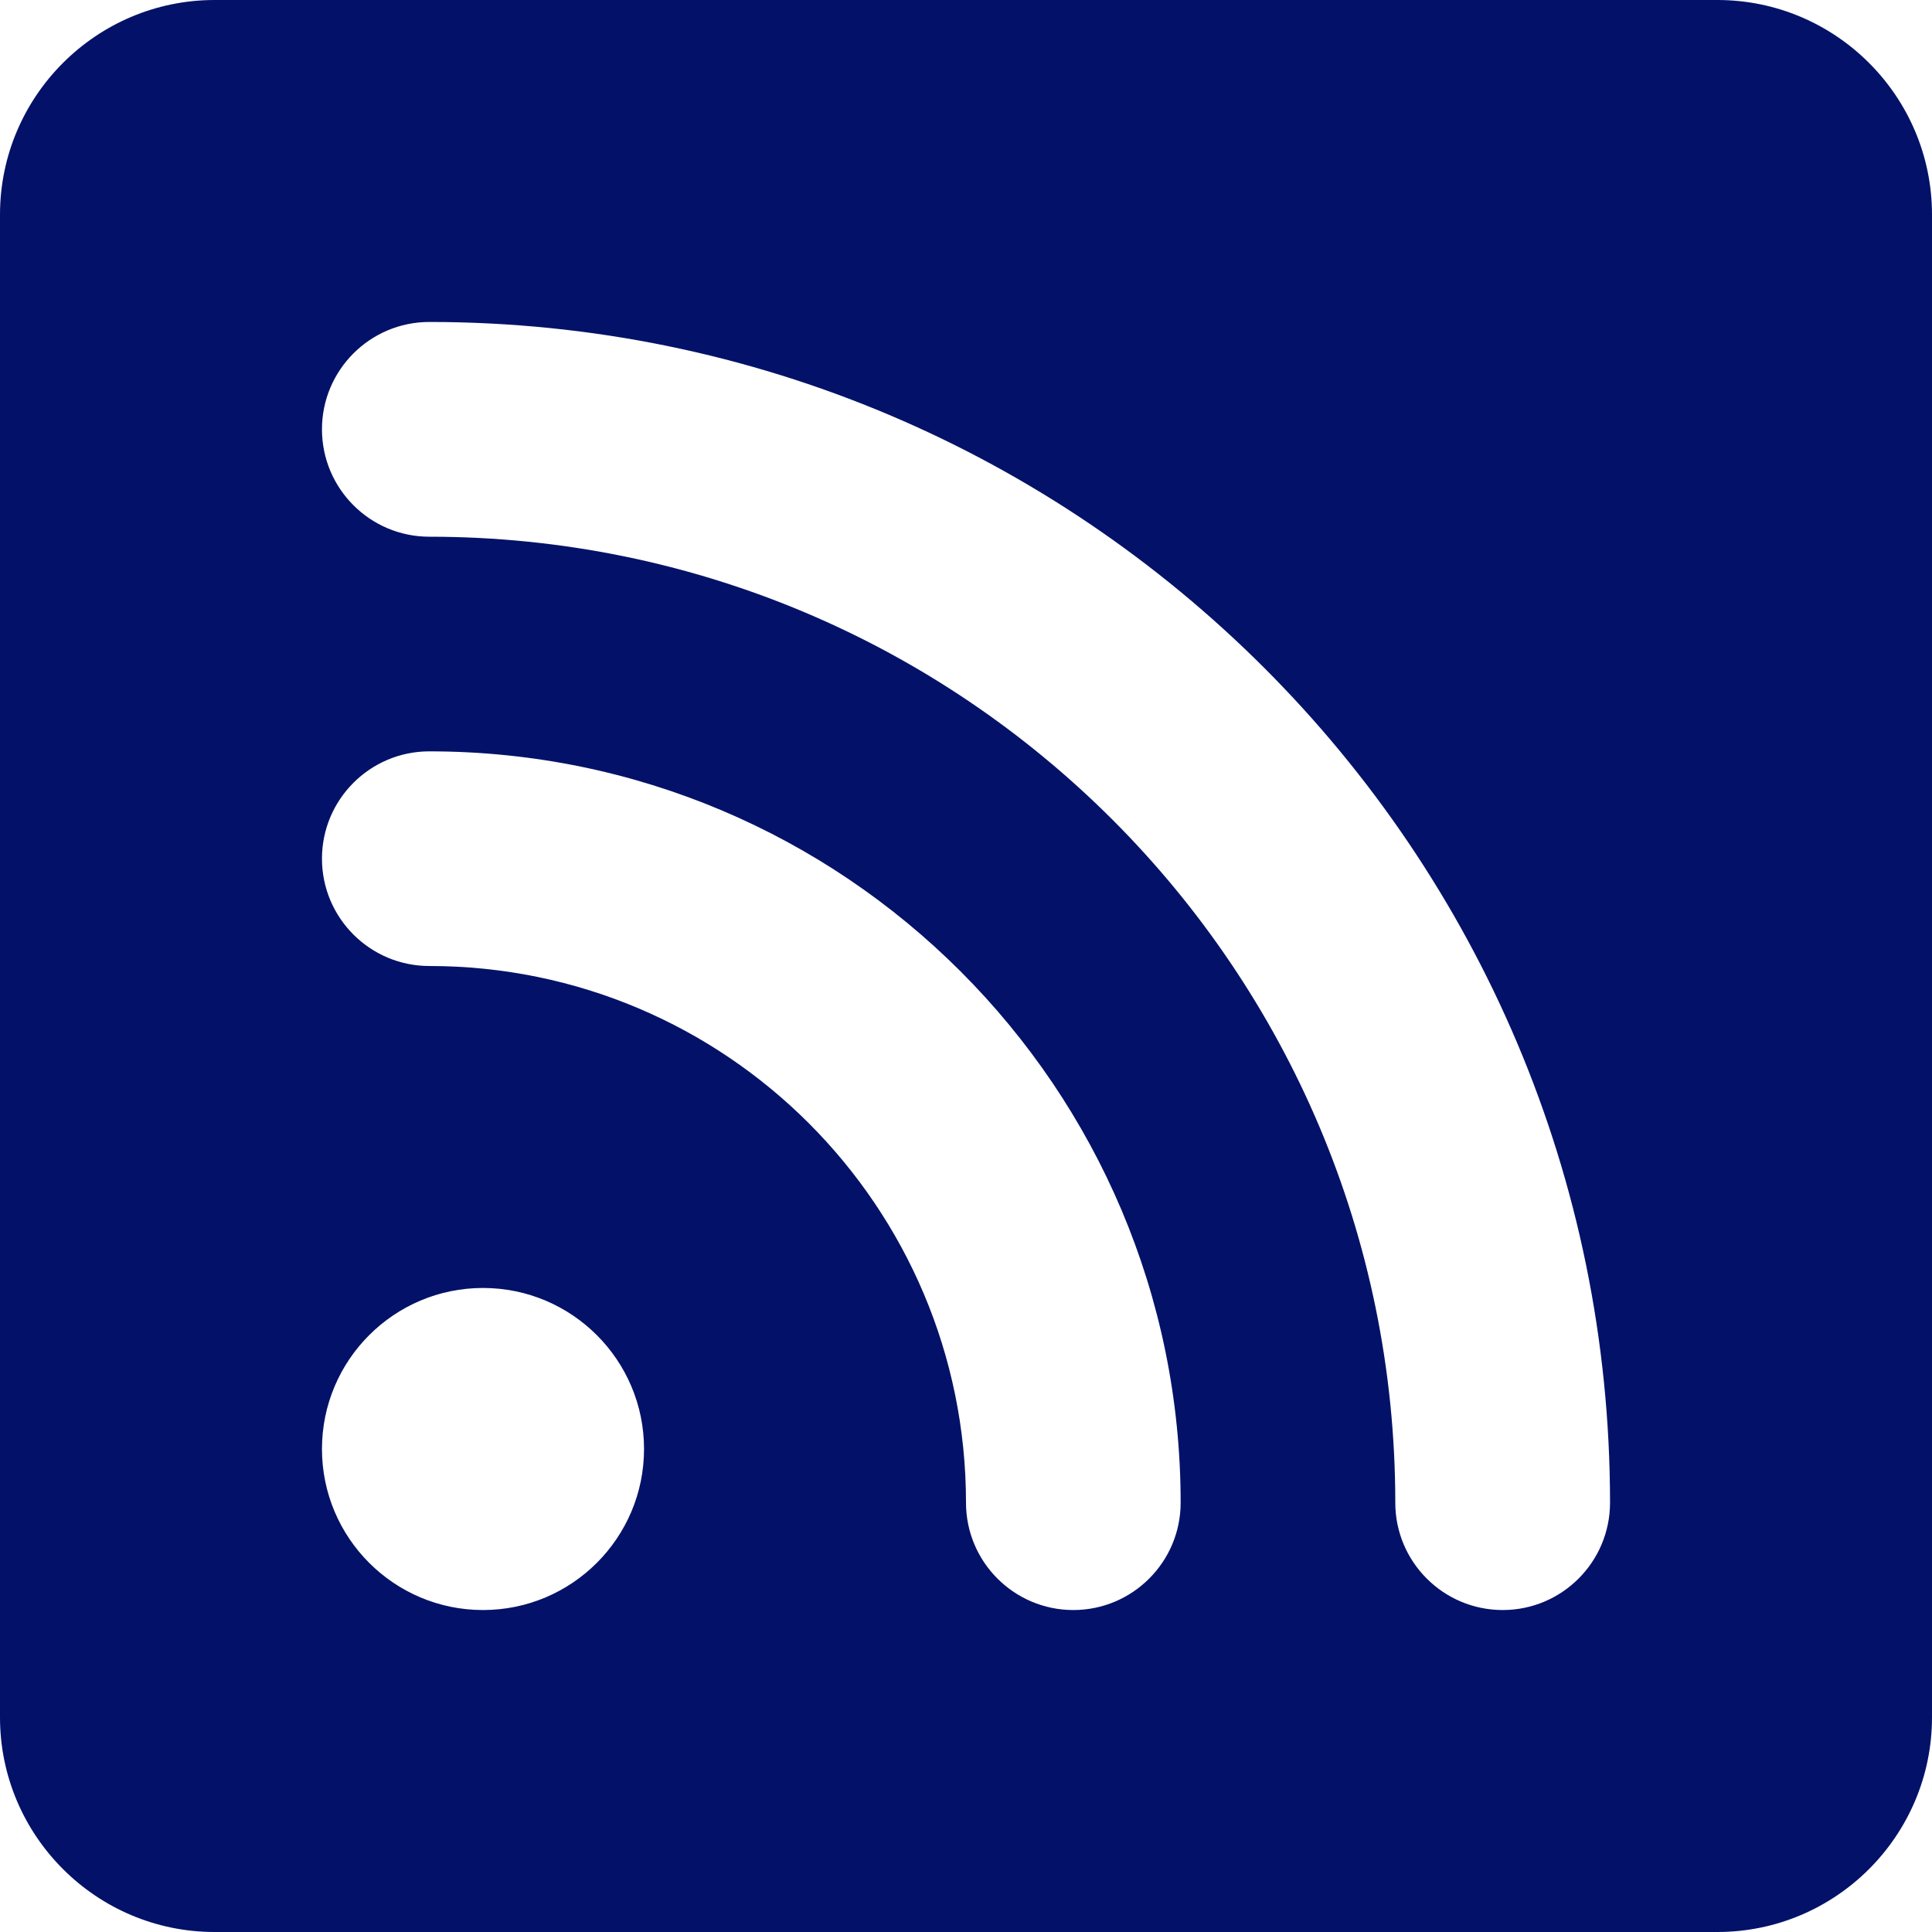
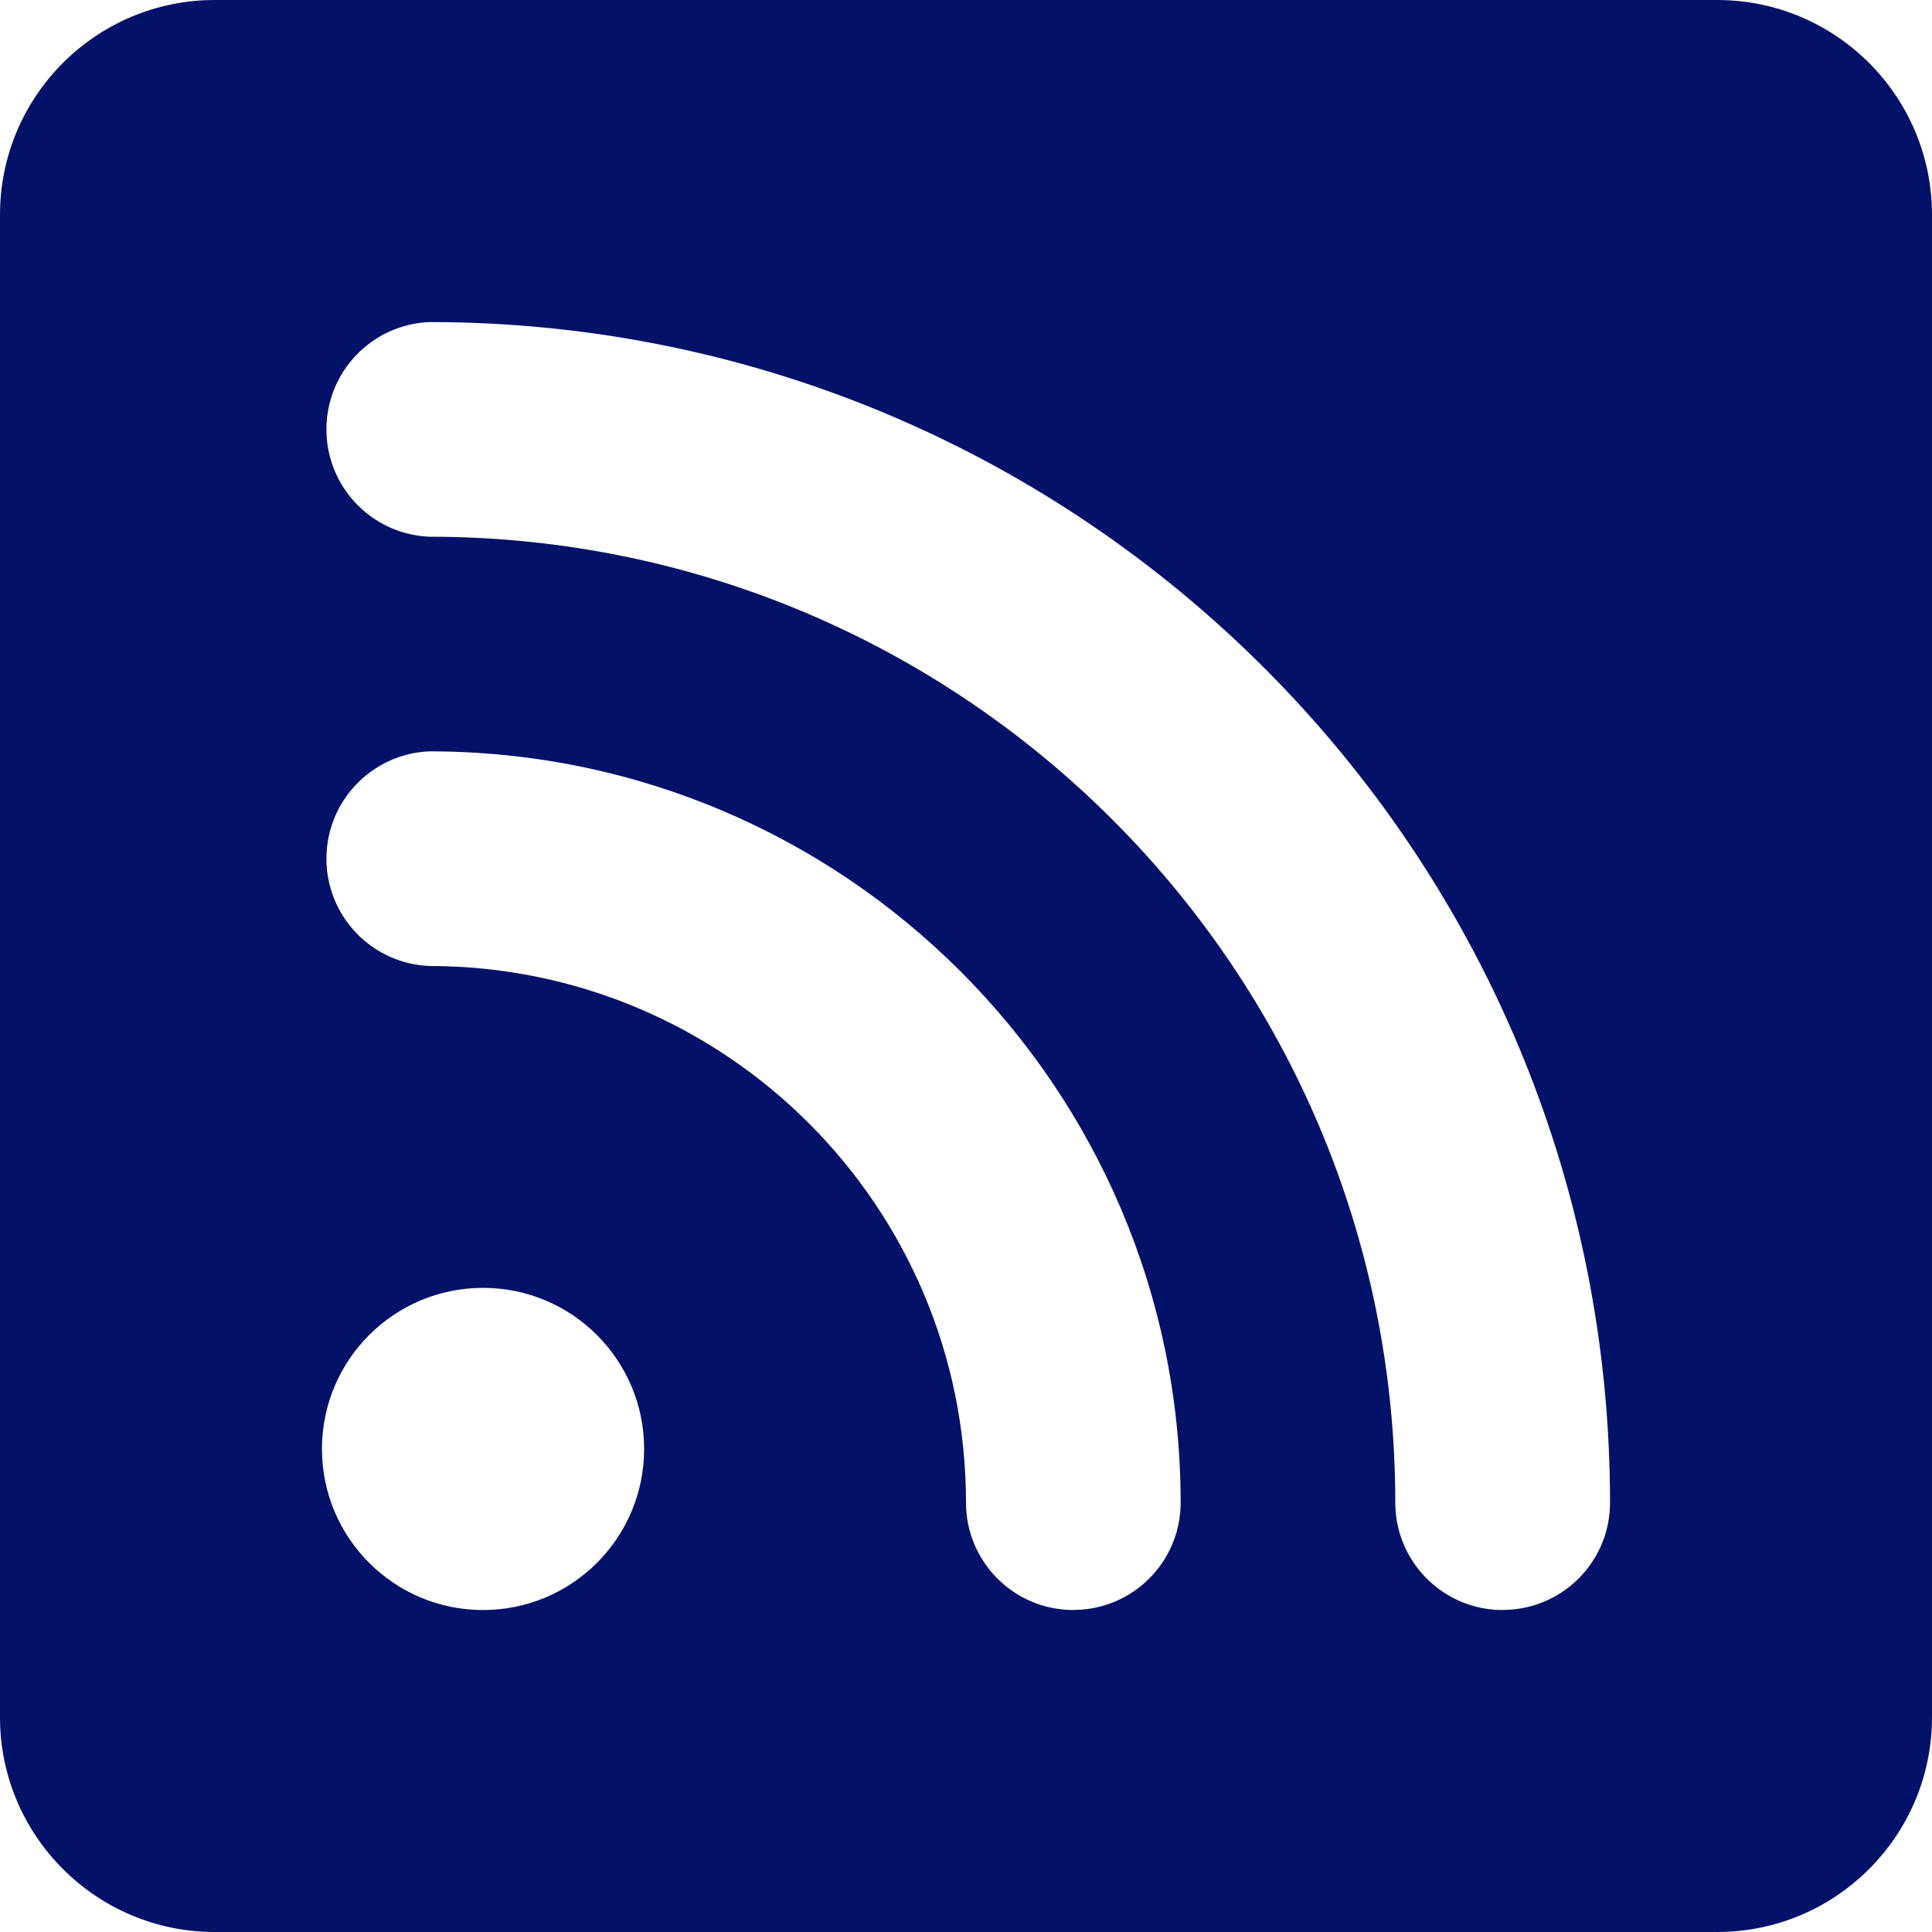
- <svg xmlns="http://www.w3.org/2000/svg" width="20px" height="20px" viewBox="0 0 20 20" version="1.1">
-   <g id="Homepage" stroke="none" stroke-width="1" fill="none" fill-rule="evenodd">
-     <g id="Tablet---All-Nav-Options" transform="translate(-621, -70)" fill="#031268" fill-rule="nonzero">
-       <g id="icons8-rss" transform="translate(621, 70)">
-         <path d="M17.778,0 L2.222,0 C0.997,0 0,0.997 0,2.222 L0,17.778 C0,19.003 0.997,20 2.222,20 L17.778,20 C19.003,20 20,19.003 20,17.778 L20,2.222 C20,0.997 19.003,0 17.778,0 Z M5,16.667 C4.08,16.667 3.333,15.92 3.333,15 C3.333,14.08 4.08,13.333 5,13.333 C5.92,13.333 6.667,14.08 6.667,15 C6.667,15.92 5.92,16.667 5,16.667 Z M11.111,16.667 L11.111,16.667 C10.498,16.667 10,16.169 10,15.556 L10,15.556 C10,12.488 7.512,10 4.444,10 L4.444,10 C3.831,10 3.333,9.502 3.333,8.889 L3.333,8.889 C3.333,8.276 3.831,7.778 4.444,7.778 L4.444,7.778 C8.74,7.778 12.222,11.26 12.222,15.556 L12.222,15.556 C12.222,16.169 11.724,16.667 11.111,16.667 Z M15.556,16.667 L15.556,16.667 C14.942,16.667 14.444,16.169 14.444,15.556 L14.444,15.556 C14.444,10.032 9.968,5.556 4.444,5.556 L4.444,5.556 C3.831,5.556 3.333,5.058 3.333,4.444 L3.333,4.444 C3.333,3.831 3.831,3.333 4.444,3.333 L4.444,3.333 C11.194,3.333 16.667,8.806 16.667,15.556 L16.667,15.556 C16.667,16.169 16.169,16.667 15.556,16.667 Z" id="Shape" />
-       </g>
-     </g>
-   </g>
+ <svg xmlns="http://www.w3.org/2000/svg" width="20" height="20">
+   <path d="M17.778 0H2.222A2.224 2.224 0 000 2.222v15.556C0 19.003.997 20 2.222 20h15.556A2.224 2.224 0 0020 17.778V2.222A2.224 2.224 0 0017.778 0zM5 16.667a1.667 1.667 0 11.001-3.335A1.667 1.667 0 015 16.667zm6.111 0A1.112 1.112 0 0110 15.556 5.556 5.556 0 004.444 10a1.112 1.112 0 010-2.222 7.778 7.778 0 017.778 7.778c0 .613-.498 1.11-1.11 1.11zm4.445 0a1.112 1.112 0 01-1.112-1.111c0-5.524-4.476-10-10-10a1.112 1.112 0 010-2.222c6.75 0 12.223 5.472 12.223 12.222 0 .613-.498 1.11-1.111 1.11z" fill="#031268" fill-rule="nonzero" />
</svg>
